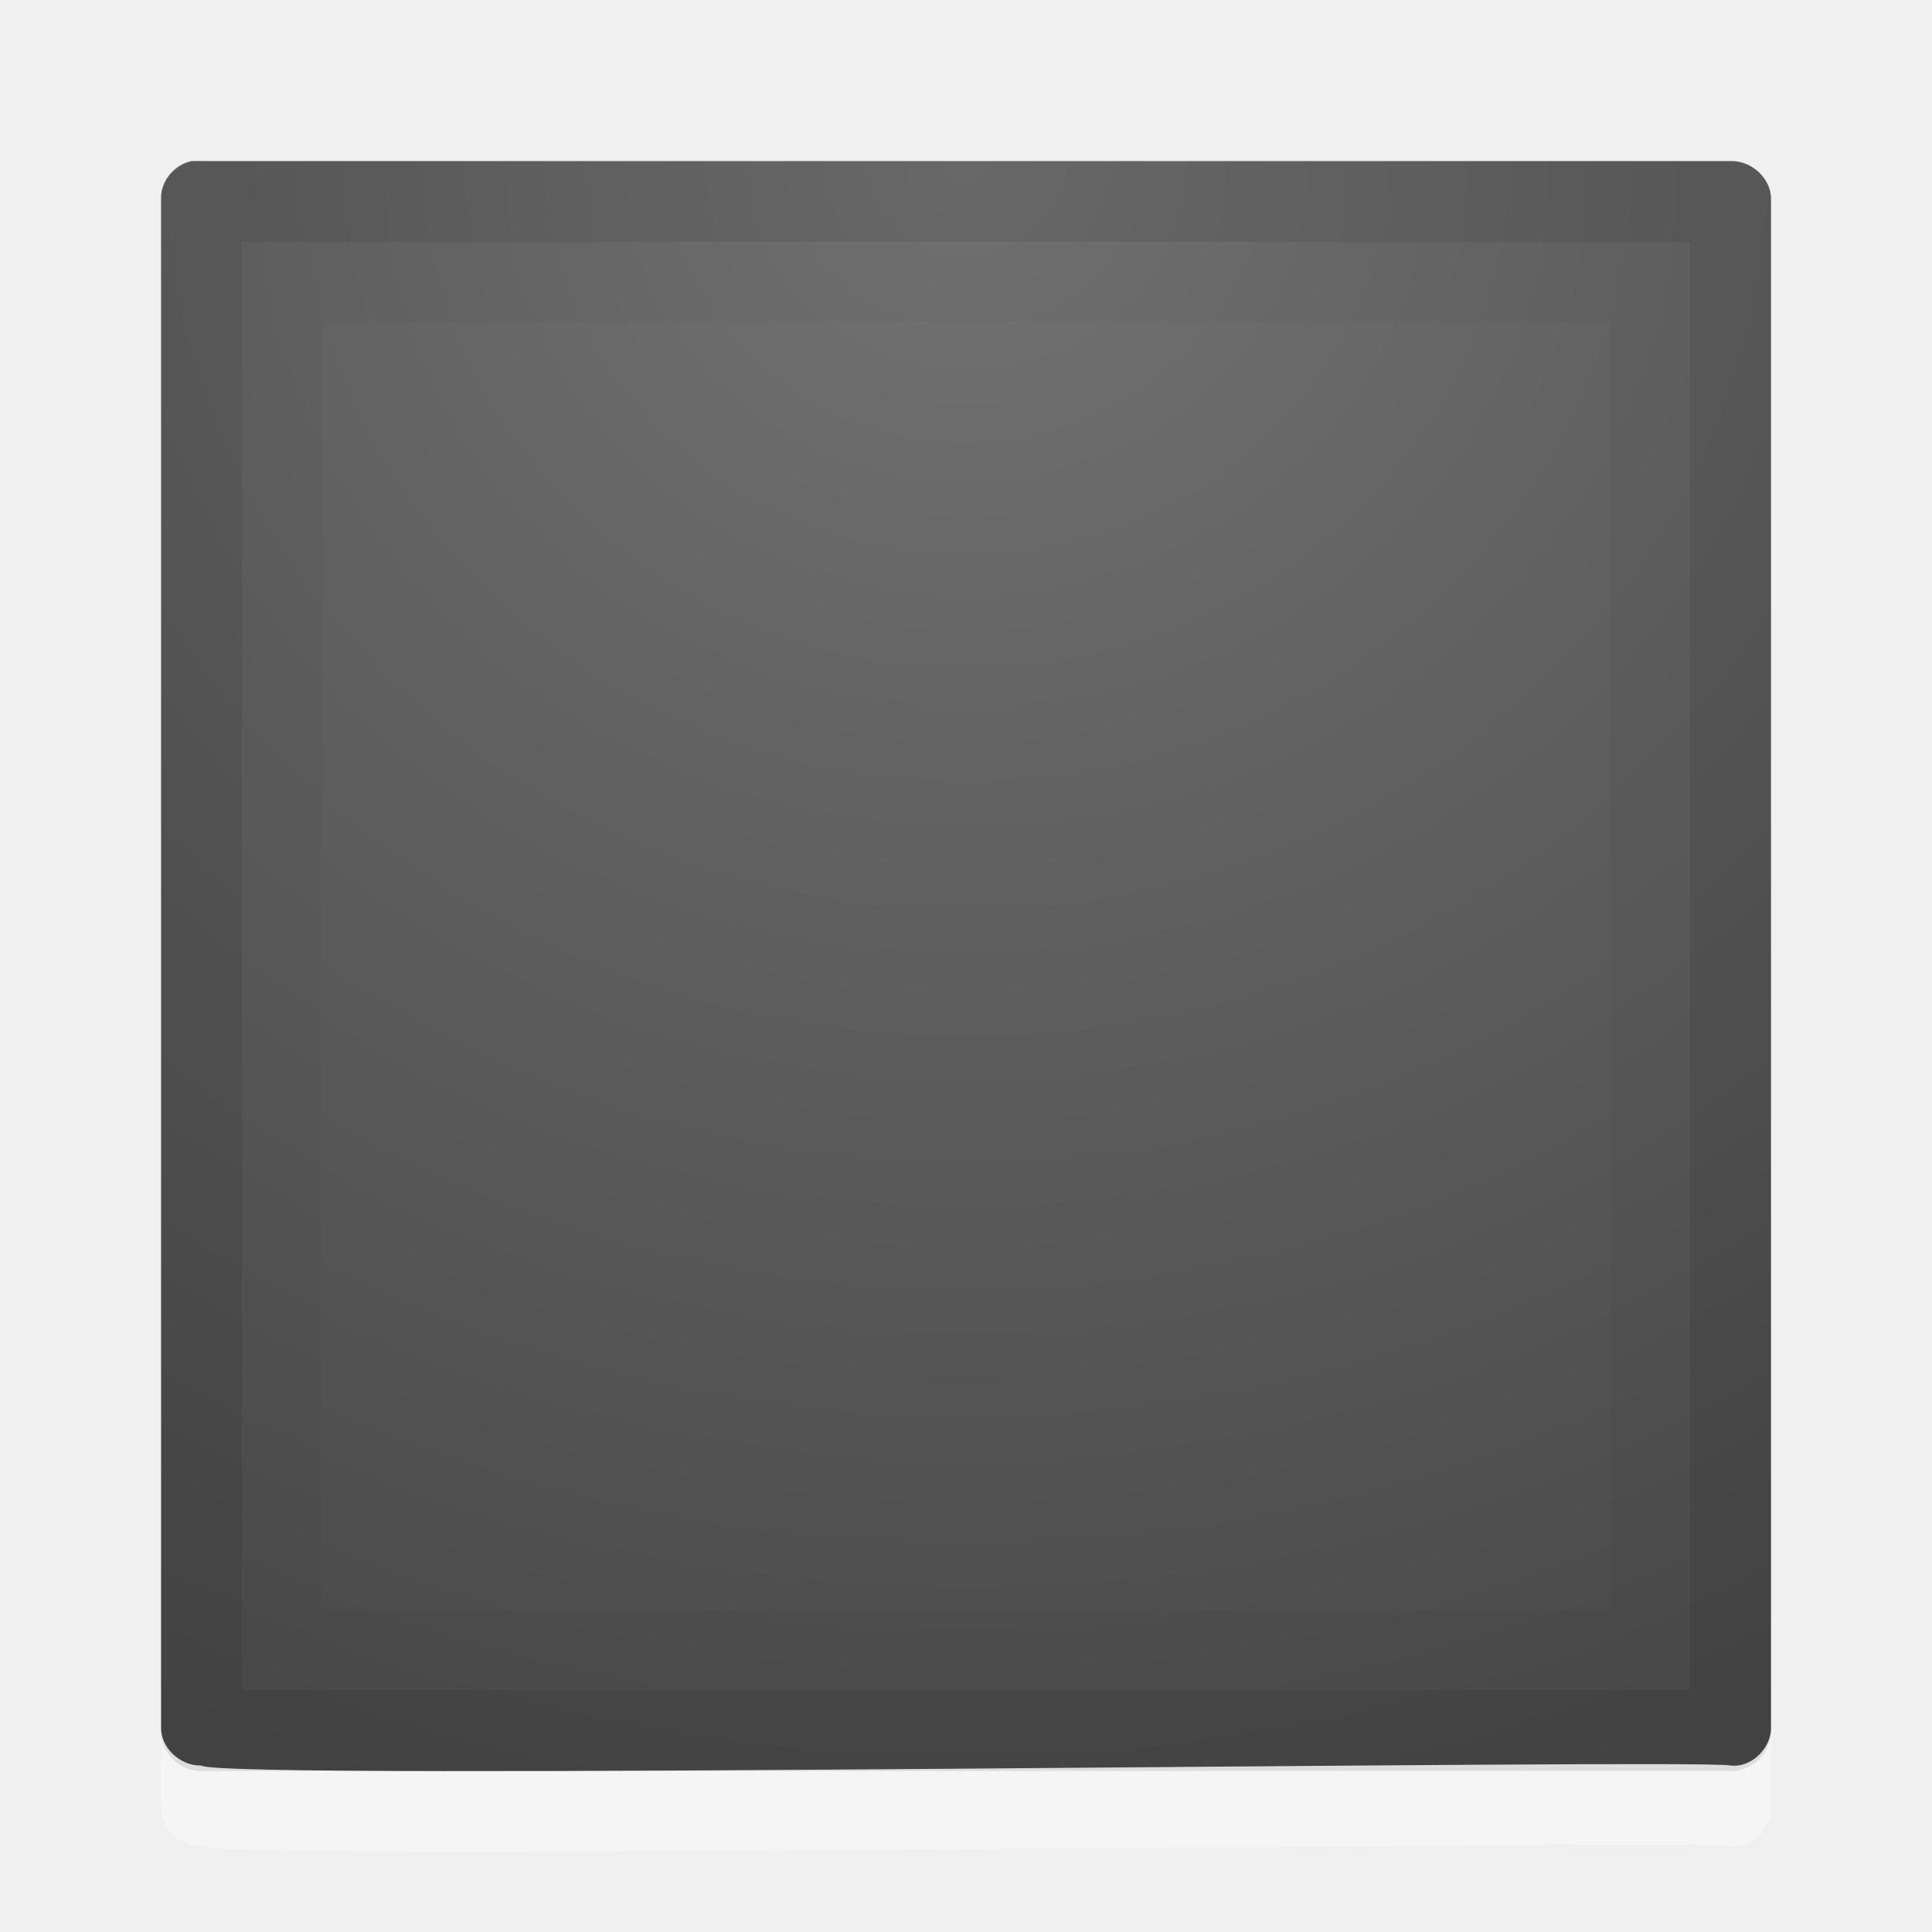
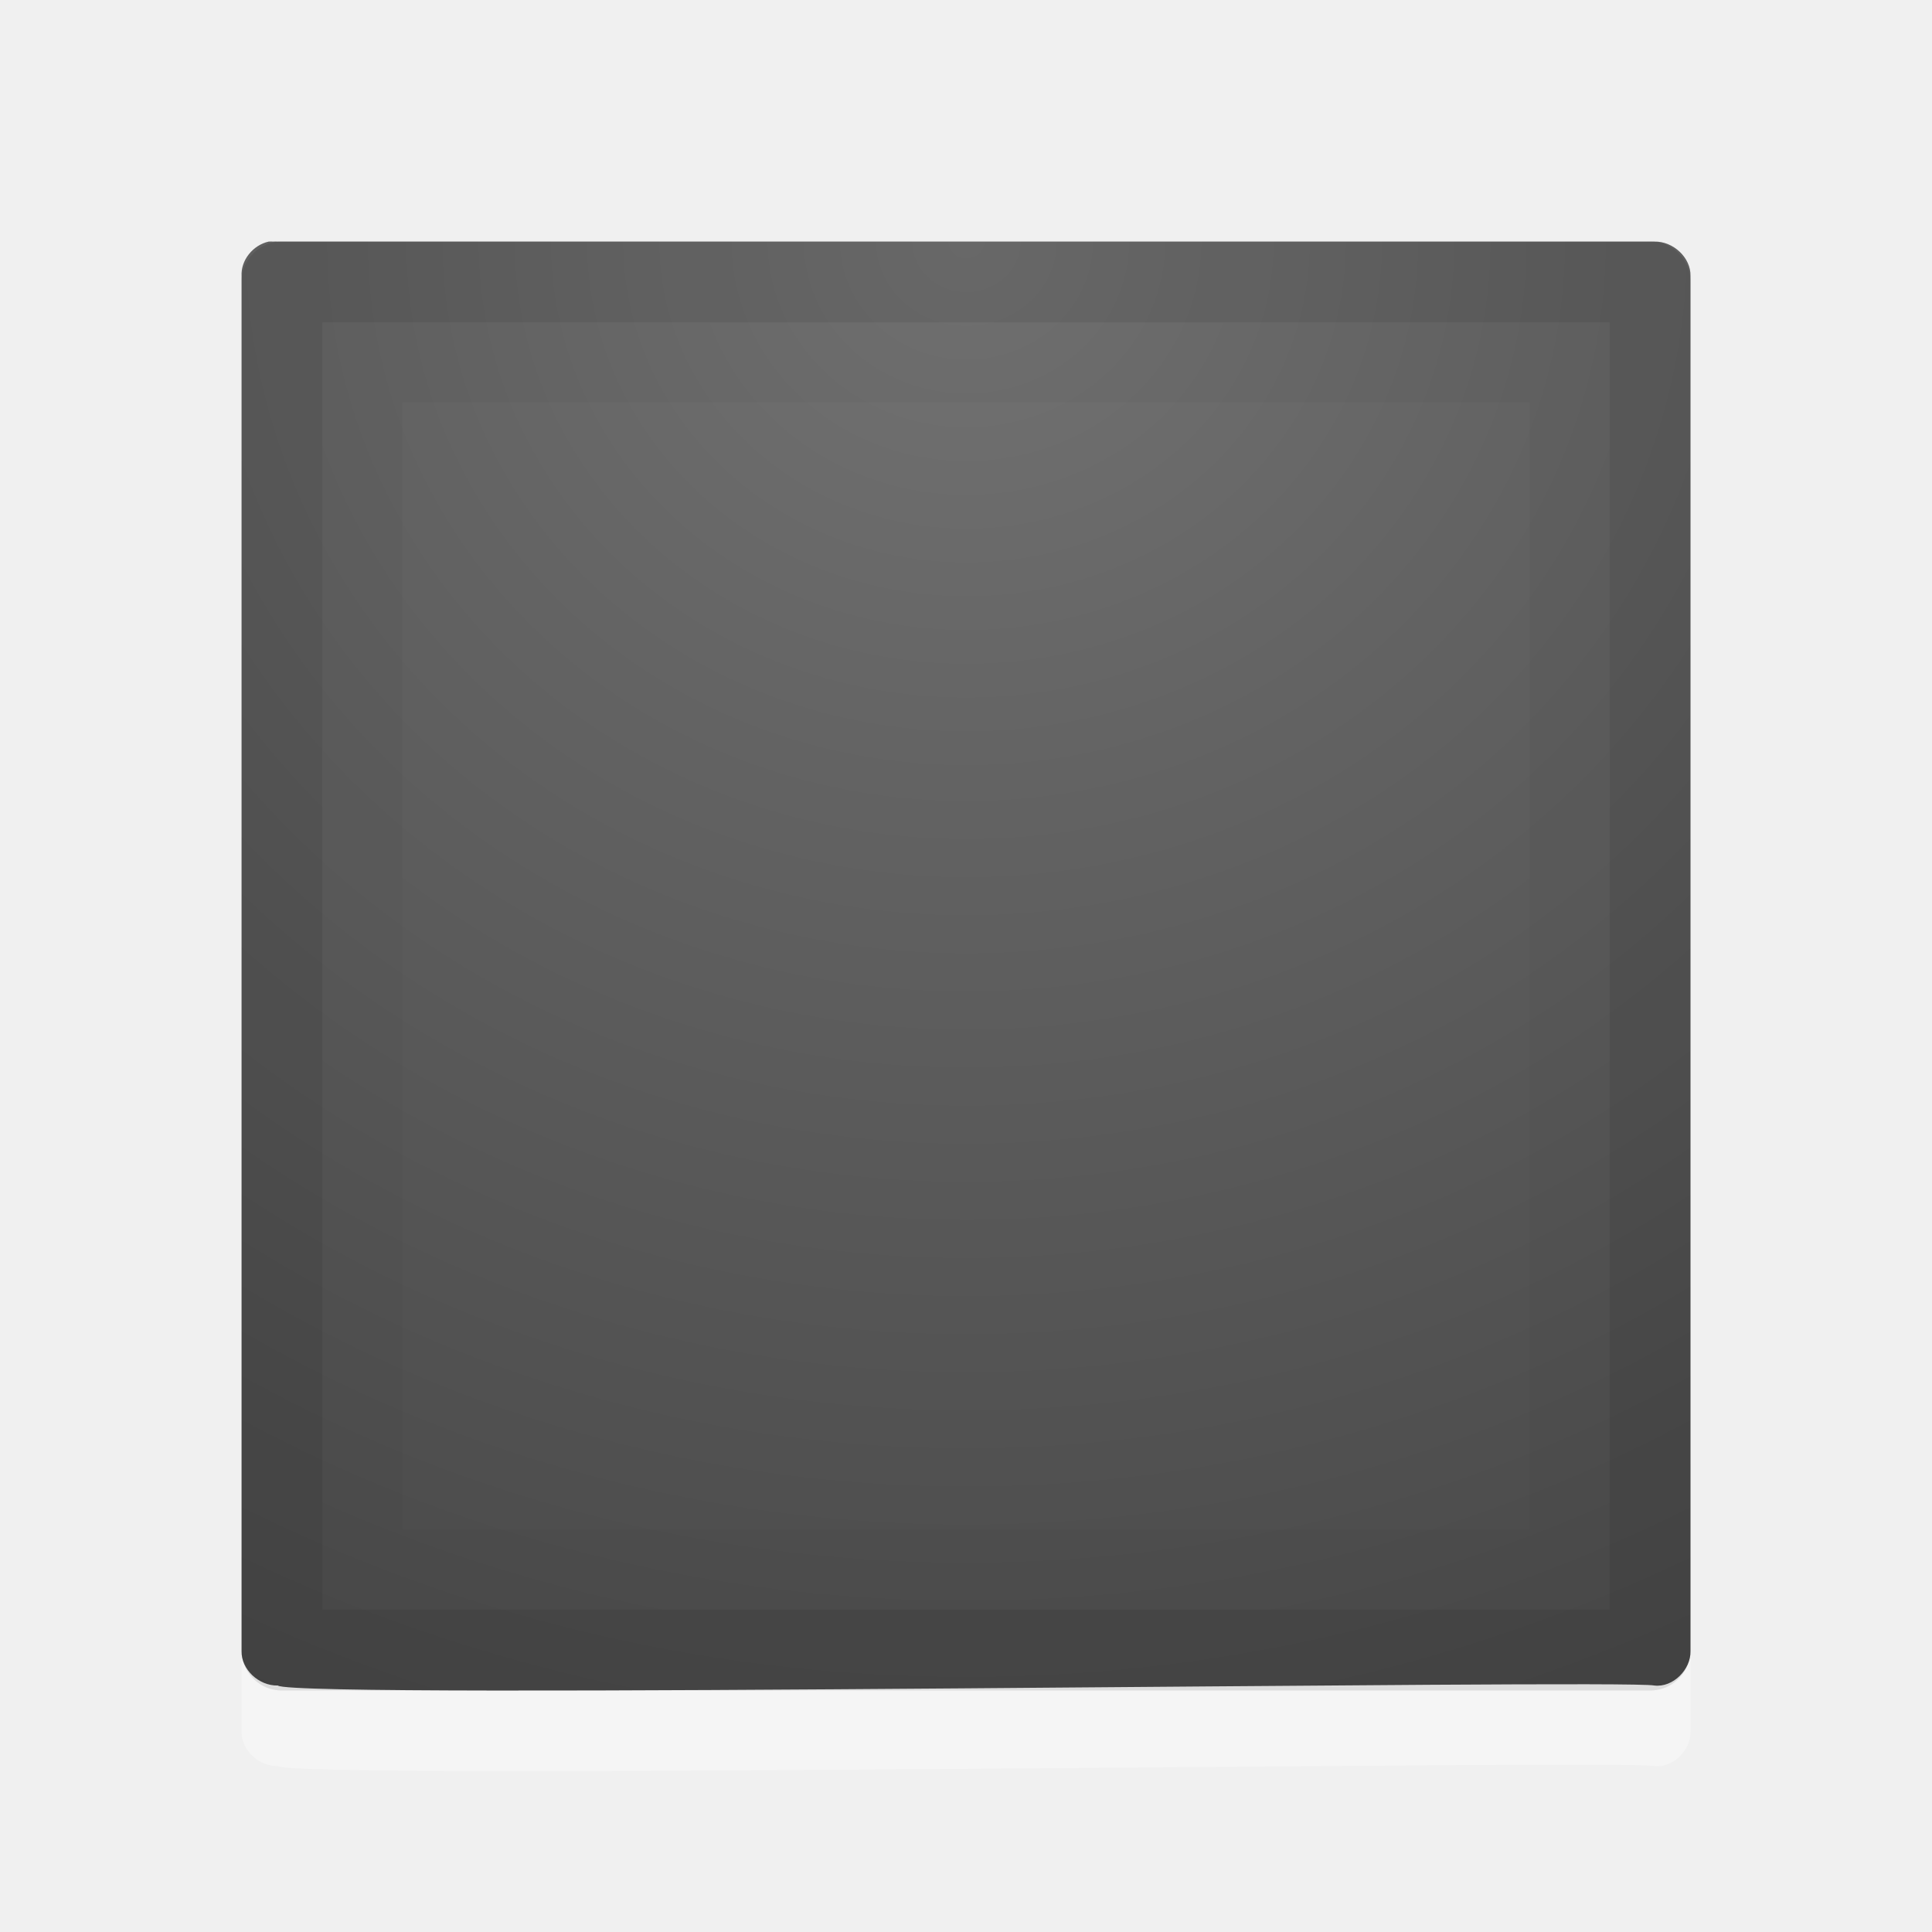
<svg xmlns="http://www.w3.org/2000/svg" xmlns:xlink="http://www.w3.org/1999/xlink" version="1.1" width="24" height="24" id="svg3792">
  <defs id="defs3794">
    <linearGradient id="linearGradient2867-449-88-871-390-598-476-591-434-148-57-177-641-289-620-227-114-444-680-744-4">
      <stop id="stop5430-5" style="stop-color:#737373;stop-opacity:1" offset="0" />
      <stop id="stop5432-2" style="stop-color:#636363;stop-opacity:1" offset="0.262" />
      <stop id="stop5434-9" style="stop-color:#4b4b4b;stop-opacity:1" offset="0.705" />
      <stop id="stop5436-2" style="stop-color:#3f3f3f;stop-opacity:1" offset="1" />
    </linearGradient>
-     <radialGradient xlink:href="#linearGradient2867-449-88-871-390-598-476-591-434-148-57-177-641-289-620-227-114-444-680-744-4" id="radialGradient3062" gradientUnits="userSpaceOnUse" gradientTransform="matrix(0,1.423552,-1.524069,0,-16.95854,-28.44185)" cx="21.385" cy="-19.005" fx="21.385" fy="-19.005" r="20" />
+     <radialGradient xlink:href="#linearGradient2867-449-88-871-390-598-476-591-434-148-57-177-641-289-620-227-114-444-680-744-4" id="radialGradient3062" gradientUnits="userSpaceOnUse" gradientTransform="matrix(0,1.281197,-1.371662,0,-14.06269,-24.39767)" cx="21.385" cy="-19.005" fx="21.385" fy="-19.005" r="20" />
  </defs>
-   <path d="m 21.5,3.001 c 0.264,-0.007 0.507,0.224 0.5,0.475 l 0,18.981 c 0.007,0.25 -0.238,0.506 -0.5,0.475 -0.424,-0.088 -18.802,0.193 -18.999,0 -0.264,0.007 -0.507,-0.224 -0.5,-0.475 l 0,-18.981 C 1.989,3.261 2.155,3.05 2.376,3.001 c 0.021,-0.001 0.042,-0.001 0.062,10e-8 0.021,-0.001 0.042,-0.001 0.062,0" id="path3845" style="opacity:0.35;color:#000000;fill:#ffffff;fill-opacity:1;fill-rule:nonzero;stroke:none;stroke-width:1;marker:none;visibility:visible;display:inline;overflow:visible;enable-background:accumulate" />
-   <path style="color:#000000;fill:url(#radialGradient3062);fill-opacity:1;fill-rule:nonzero;stroke:none;stroke-width:1;marker:none;visibility:visible;display:inline;overflow:visible;enable-background:accumulate" id="path3797" d="m 21.5,2.001 c 0.264,-0.007 0.507,0.224 0.5,0.475 l 0,18.981 c 0.007,0.25 -0.238,0.506 -0.5,0.475 -0.424,-0.088 -18.802,0.193 -18.999,0 -0.264,0.007 -0.507,-0.224 -0.5,-0.475 l 0,-18.981 C 1.989,2.261 2.155,2.05 2.376,2.001 c 0.021,-0.001 0.042,-0.001 0.062,1e-7 0.021,-0.001 0.042,-0.001 0.062,0" />
-   <path style="opacity:0.1;color:#000000;fill:none;stroke:#000000;stroke-width:1.004;stroke-linecap:round;stroke-linejoin:round;stroke-miterlimit:4;stroke-opacity:1;stroke-dasharray:none;stroke-dashoffset:0;marker:none;visibility:visible;display:inline;overflow:visible;enable-background:accumulate" id="path2645" d="m 21.498,2.502 -18.996,0 0,18.996 18.996,0 z" />
-   <path style="opacity:0.03;fill:none;stroke:#000000;stroke-width:0.994;stroke-linecap:round;stroke-linejoin:miter;stroke-miterlimit:4;stroke-opacity:1;stroke-dasharray:none;stroke-dashoffset:0;marker:none;visibility:visible;display:inline;overflow:visible" id="path2647" d="m 20.503,3.497 -17.006,0 0,17.006 17.006,0 z" />
+   <path d="m 20.55,4.001 c 0.237,-0.006 0.456,0.202 0.45,0.427 V 21.511 c 0.006,0.225 -0.215,0.455 -0.45,0.427 -0.381,-0.079 -16.922,0.174 -17.099,0 -0.237,0.006 -0.456,-0.202 -0.45,-0.427 V 4.428 C 2.99,4.235 3.14,4.045 3.338,4.001 c 0.019,-0.001 0.038,-0.001 0.056,1e-7 0.019,-0.001 0.038,-0.001 0.056,0" id="path3845" style="color:#000000;display:inline;overflow:visible;visibility:visible;opacity:0.35;fill:#ffffff;fill-opacity:1;fill-rule:nonzero;stroke:none;stroke-width:1;marker:none;enable-background:accumulate" />
+   <path style="color:#000000;display:inline;overflow:visible;visibility:visible;fill:url(#radialGradient3062);fill-opacity:1;fill-rule:nonzero;stroke:none;stroke-width:1;marker:none;enable-background:accumulate" id="path3797" d="m 20.55,3.001 c 0.237,-0.006 0.456,0.202 0.45,0.427 V 20.511 c 0.006,0.225 -0.215,0.455 -0.45,0.427 -0.381,-0.079 -16.922,0.174 -17.099,0 -0.237,0.006 -0.456,-0.202 -0.45,-0.427 V 3.428 C 2.99,3.235 3.14,3.045 3.338,3.001 c 0.019,-0.001 0.038,-0.001 0.056,10e-8 0.019,-0.001 0.038,-0.001 0.056,0" />
+   <path style="color:#000000;display:inline;overflow:visible;visibility:visible;opacity:0.1;fill:none;stroke:#000000;stroke-width:1.004;stroke-linecap:round;stroke-linejoin:round;stroke-miterlimit:4;stroke-dasharray:none;stroke-dashoffset:0;stroke-opacity:1;marker:none;enable-background:accumulate" id="path2645" d="M 20.498,3.502 H 3.502 v 16.996 h 16.996 z" />
+   <path style="display:inline;overflow:visible;visibility:visible;opacity:0.03;fill:none;stroke:#000000;stroke-width:0.994;stroke-linecap:round;stroke-linejoin:miter;stroke-miterlimit:4;stroke-dasharray:none;stroke-dashoffset:0;stroke-opacity:1;marker:none" id="path2647" d="m 19.5,4.5 h -15 v 15 h 15 z" />
</svg>
